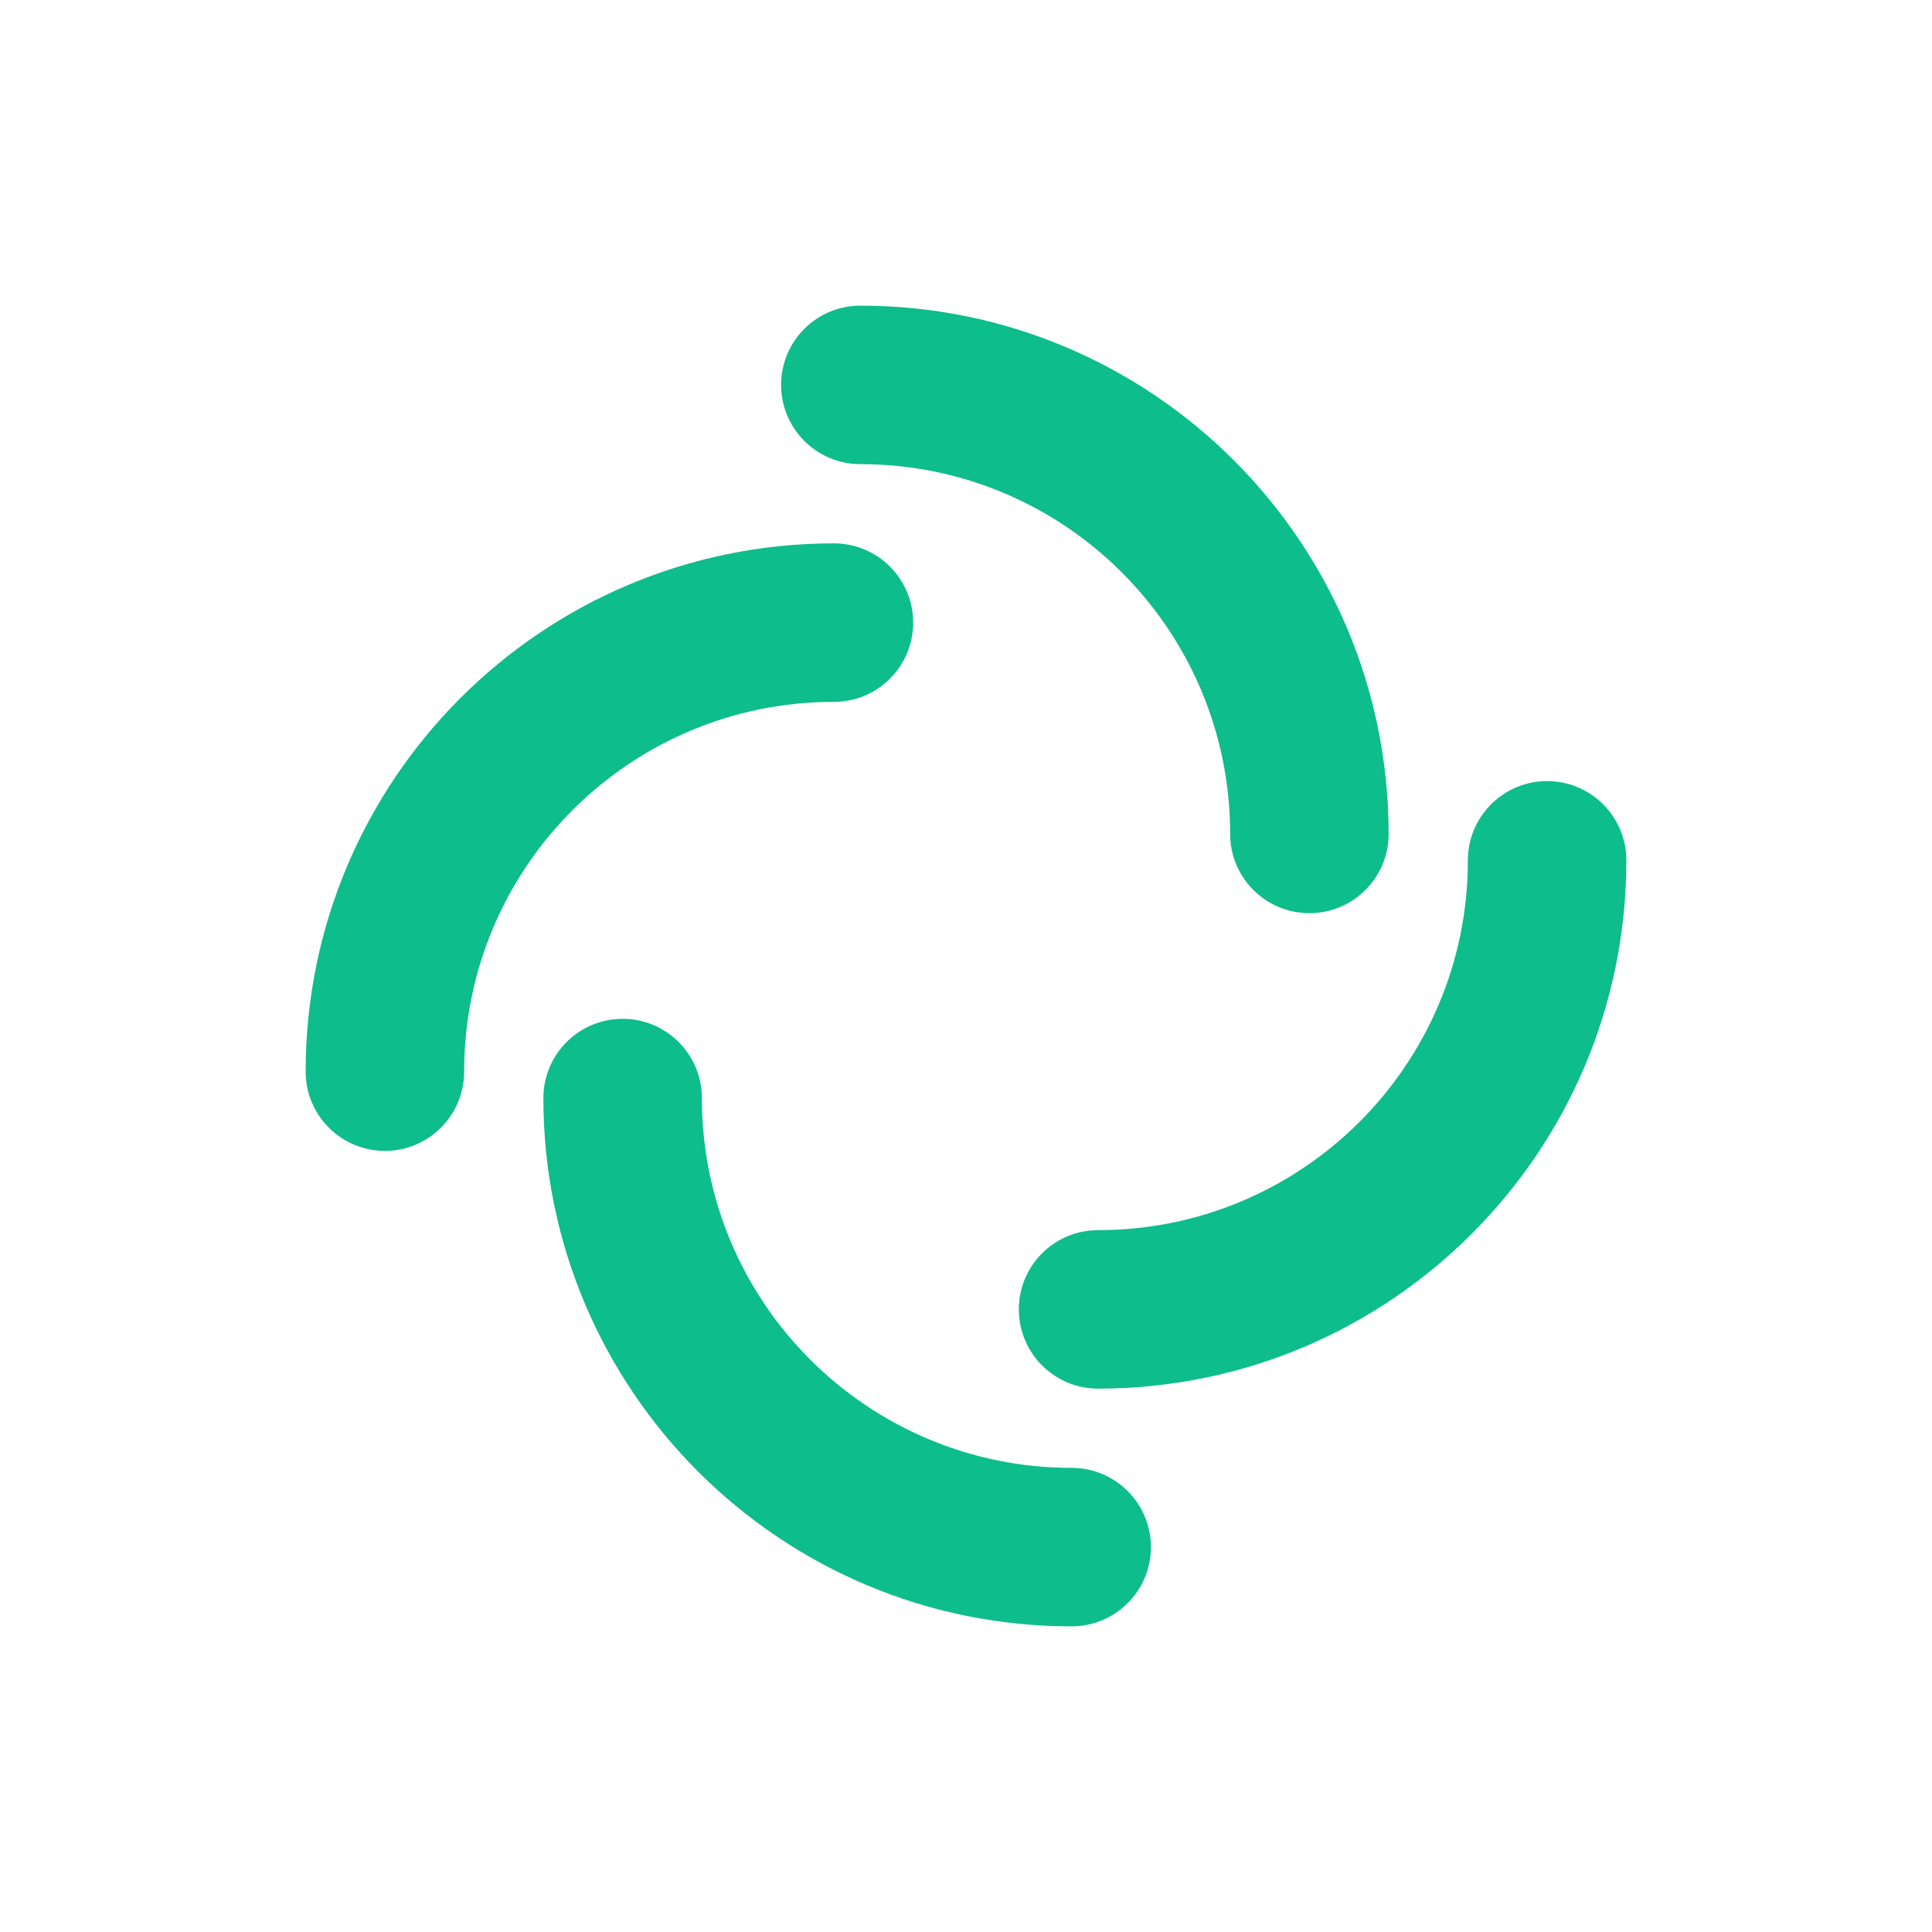
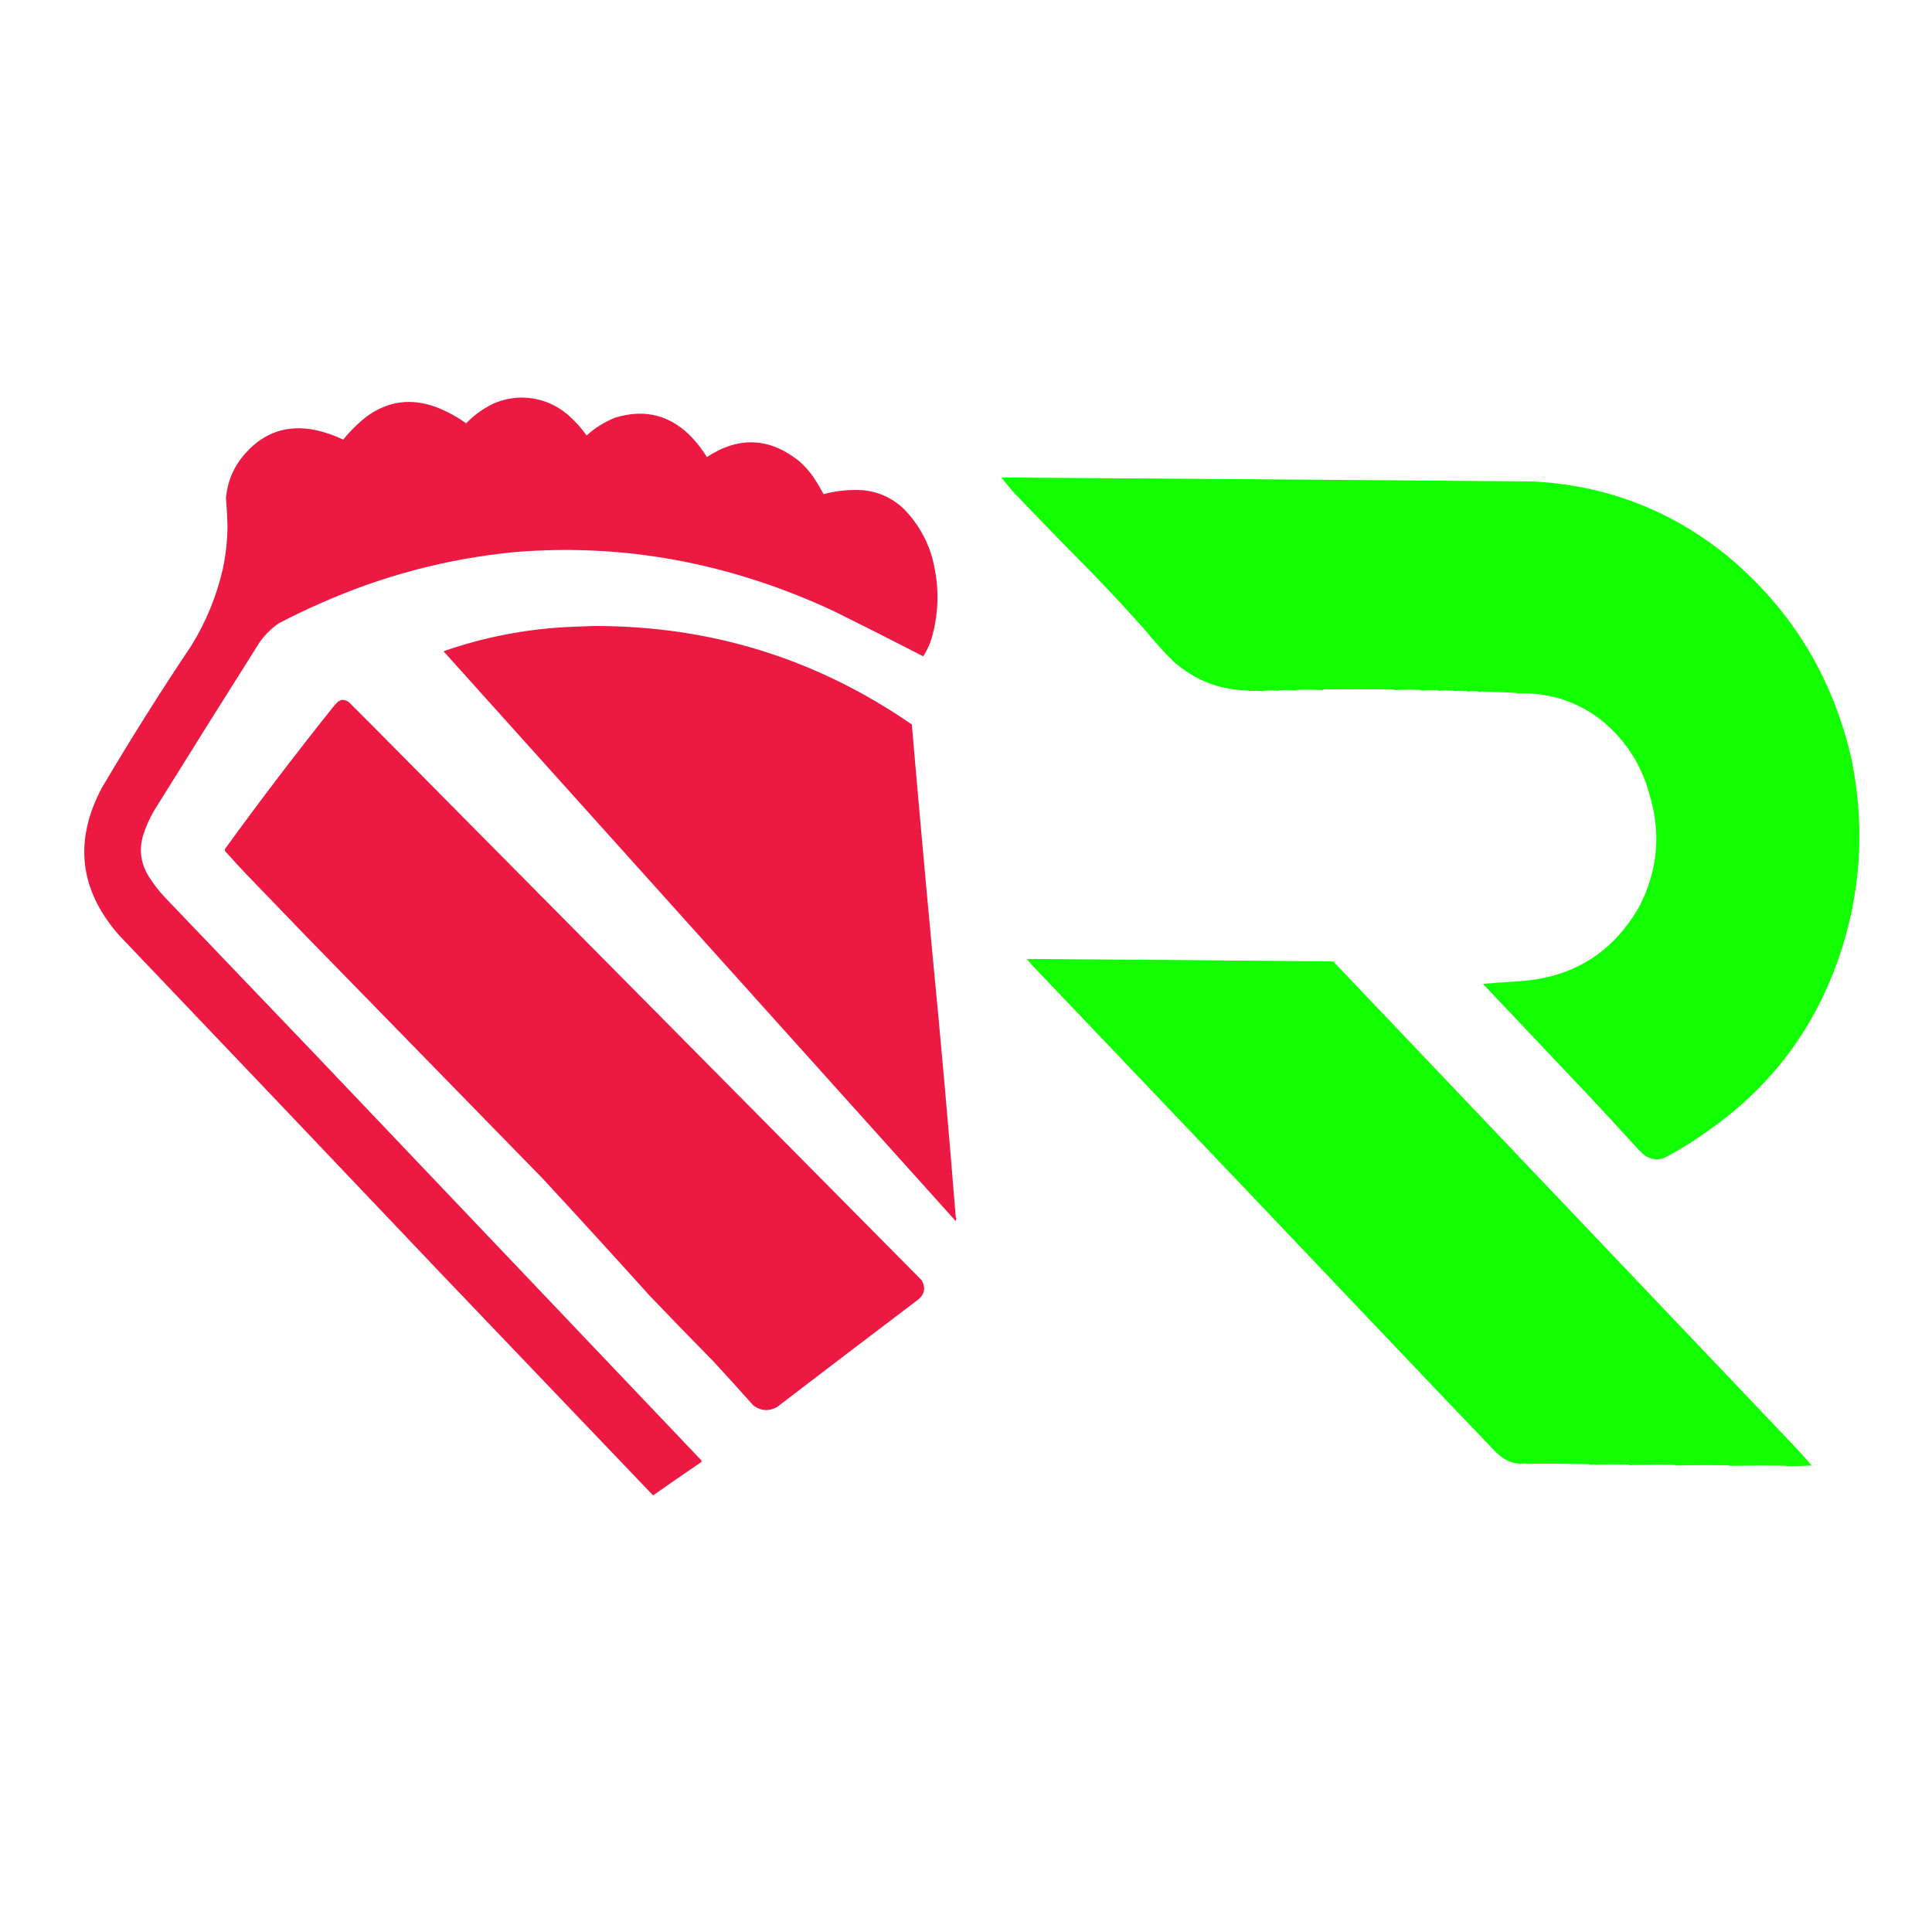
- <svg xmlns="http://www.w3.org/2000/svg" width="1024" height="1024" viewBox="0 0 1024 1024" fill="none">
-   <path fill-rule="evenodd" clip-rule="evenodd" d="M414 204C414 180.804 432.804 162 456 162C610.64 162 736 287.36 736 442C736 465.196 717.196 484 694 484C670.804 484 652 465.196 652 442C652 333.752 564.248 246 456 246C432.804 246 414 227.196 414 204Z" fill="#0DBD8B" />
-   <path fill-rule="evenodd" clip-rule="evenodd" d="M610 820C610 843.196 591.196 862 568 862C413.36 862 288 736.64 288 582C288 558.804 306.804 540 330 540C353.196 540 372 558.804 372 582C372 690.248 459.752 778 568 778C591.196 778 610 796.804 610 820Z" fill="#0DBD8B" />
-   <path fill-rule="evenodd" clip-rule="evenodd" d="M204 610C180.804 610 162 591.196 162 568C162 413.36 287.36 288 442 288C465.196 288 484 306.804 484 330C484 353.196 465.196 372 442 372C333.752 372 246 459.752 246 568C246 591.196 227.196 610 204 610Z" fill="#0DBD8B" />
-   <path fill-rule="evenodd" clip-rule="evenodd" d="M820 414C843.196 414 862 432.804 862 456C862 610.64 736.64 736 582 736C558.804 736 540 717.196 540 694C540 670.804 558.804 652 582 652C690.248 652 778 564.248 778 456C778 432.804 796.804 414 820 414Z" fill="#0DBD8B" />
+ <svg xmlns="http://www.w3.org/2000/svg" version="1.1" width="5100px" height="5100px" style="shape-rendering:geometricPrecision; text-rendering:geometricPrecision; image-rendering:optimizeQuality; fill-rule:evenodd; clip-rule:evenodd">
+   <g>
+     <path style="opacity:0.995" fill="#ec1942" d="M 1372.5,1049.5 C 1421.68,1049.05 1464.68,1064.89 1501.5,1097C 1519.21,1112.86 1534.87,1130.36 1548.5,1149.5C 1570.37,1129.72 1595.03,1114.22 1622.5,1103C 1703.57,1077.72 1772.73,1096.22 1830,1158.5C 1843.46,1173.43 1855.46,1189.43 1866,1206.5C 1950.46,1151.04 2031.96,1154.88 2110.5,1218C 2123.81,1229.97 2135.65,1243.14 2146,1257.5C 2156.1,1272.7 2165.43,1288.37 2174,1304.5C 2207.93,1295.36 2242.43,1291.86 2277.5,1294C 2321.08,1298.21 2358.25,1315.71 2389,1346.5C 2420.68,1379.84 2443.68,1418.51 2458,1462.5C 2479.55,1536.38 2480.22,1609.71 2460,1682.5C 2454.82,1700.4 2447.15,1717.07 2437,1732.5C 2357.86,1691.68 2278.36,1651.51 2198.5,1612C 1924.69,1484.99 1644.19,1433.49 1357,1457.5C 1181.08,1474.78 1011.91,1519.28 849.5,1591C 811.15,1607.71 773.483,1625.71 736.5,1645C 715.667,1659.17 698.167,1676.67 684,1697.5C 591.195,1844.42 498.862,1991.75 407,2139.5C 394.88,2160.07 385.213,2181.74 378,2204.5C 366.596,2242.27 371.263,2278.27 392,2312.5C 404.418,2332.59 418.752,2351.26 435,2368.5C 568,2507.5 701,2646.5 834,2785.5C 1172.72,3141.55 1511.39,3497.55 1850,3853.5C 1852.7,3855.65 1852.87,3857.82 1850.5,3860C 1808.06,3888.78 1765.89,3917.94 1724,3947.5C 1536.33,3751.17 1348.67,3554.83 1161,3358.5C 879.032,3061.53 596.698,2764.86 314,2468.5C 209.473,2349.09 194.473,2219.42 269,2079.5C 344.108,1952.1 422.775,1827.1 505,1704.5C 543.788,1641.82 571.454,1574.49 588,1502.5C 596.108,1464.57 600.275,1426.4 600.5,1388C 599.904,1363.48 598.571,1339.15 596.5,1315C 600.501,1269.63 617.668,1230.13 648,1196.5C 697.271,1141.08 758.437,1120.58 831.5,1135C 857.383,1140.53 882.216,1149.03 906,1160.5C 924.536,1137.63 945.37,1117.13 968.5,1099C 1024.24,1058.82 1084.58,1050.49 1149.5,1074C 1178.56,1084.95 1205.56,1099.45 1230.5,1117.5C 1251.62,1095.54 1275.96,1078.04 1303.5,1065C 1325.68,1055.54 1348.68,1050.37 1372.5,1049.5 Z" />
+   </g>
+   <g>
+     <path style="opacity:0.998" fill="#11ff00" d="M 2643.5,1260.5 C 3111.84,1263.51 3580.17,1267.01 4048.5,1271C 4241.61,1281.45 4412.61,1347.45 4561.5,1469C 4730.6,1610.68 4839.44,1789.84 4888,2006.5C 4926.61,2199.32 4910.11,2387.32 4838.5,2570.5C 4771.21,2739.9 4662.05,2877.57 4511,2983.5C 4476.78,3008.24 4441.44,3030.57 4405,3050.5C 4385.05,3063.08 4364.88,3063.58 4344.5,3052C 4337.86,3047.09 4331.7,3041.59 4326,3035.5C 4282.73,2987.89 4239.06,2940.56 4195,2893.5C 4101.5,2794.67 4008,2695.83 3914.5,2597C 3947.48,2594.38 3980.48,2592.04 4013.5,2590C 4152.39,2580.02 4256.56,2515.18 4326,2395.5C 4376.52,2299.13 4385.69,2198.96 4353.5,2095C 4332.03,2015.95 4288.7,1950.28 4223.5,1898C 4158.63,1849.71 4085.79,1827.21 4005,1830.5C 4004.5,1830 4004,1829.5 4003.5,1829C 3974.67,1827.75 3945.84,1826.59 3917,1825.5C 3912.59,1825.51 3908.25,1825.85 3904,1826.5C 3903.25,1825.87 3902.42,1825.37 3901.5,1825C 3892.92,1824.18 3884.42,1824.35 3876,1825.5C 3869.31,1823.96 3862.48,1823.29 3855.5,1823.5C 3850.25,1823.51 3845.09,1823.85 3840,1824.5C 3838.6,1823.77 3837.1,1823.27 3835.5,1823C 3822.18,1822.35 3809.35,1822.52 3797,1823.5C 3796.5,1823 3796,1822.5 3795.5,1822C 3788.83,1821.83 3782.17,1821.67 3775.5,1821.5C 3767.07,1821.58 3758.9,1821.91 3751,1822.5C 3749.6,1821.77 3748.1,1821.27 3746.5,1821C 3737.83,1820.83 3729.17,1820.67 3720.5,1820.5C 3707.02,1820.67 3694.19,1821 3682,1821.5C 3679.59,1820.73 3677.09,1820.23 3674.5,1820C 3614.83,1819.33 3555.17,1819.33 3495.5,1820C 3494.23,1820.31 3493.07,1820.81 3492,1821.5C 3479,1821.07 3465.17,1820.73 3450.5,1820.5C 3442.17,1820.67 3433.83,1820.83 3425.5,1821C 3422.91,1821.23 3420.41,1821.73 3418,1822.5C 3410.77,1821.92 3403.27,1821.59 3395.5,1821.5C 3389.5,1821.67 3383.5,1821.83 3377.5,1822C 3376.58,1822.37 3375.75,1822.87 3375,1823.5C 3368.6,1822.93 3361.93,1822.6 3355,1822.5C 3347.53,1822.31 3340.2,1822.97 3333,1824.5C 3321.33,1823.17 3309.67,1823.17 3298,1824.5C 3294.9,1822.95 3291.57,1822.29 3288,1822.5C 3215.7,1819.79 3152.2,1794.29 3097.5,1746C 3071.15,1719.73 3046.31,1692.23 3023,1663.5C 2977.1,1611.93 2930.1,1561.26 2882,1511.5C 2811.27,1440.11 2741.27,1368.11 2672,1295.5C 2662.26,1283.94 2652.76,1272.27 2643.5,1260.5 Z" />
+   </g>
+   <g>
+     <path style="opacity:0.998" fill="#ec1942" d="M 1565.5,1652.5 C 1873.91,1651.35 2154.41,1738.02 2407,1912.5C 2424.35,2114.57 2442.52,2316.57 2461.5,2518.5C 2483.96,2750.66 2504.46,2982.32 2523,3213.5C 2523.37,3214.42 2523.87,3215.25 2524.5,3216C 2523.73,3218.41 2523.23,3220.91 2523,3223.5C 2072.67,2722.5 1622.33,2221.5 1172,1720.5C 1171.31,1719.67 1171.48,1719 1172.5,1718.5C 1278.77,1681.73 1388.1,1660.57 1500.5,1655C 1522.33,1654.15 1543.99,1653.32 1565.5,1652.5 Z" />
+   </g>
+   <g>
+     <path style="opacity:0.998" fill="#ec1942" d="M 901.5,1847.5 C 909.01,1847.17 915.677,1849.34 921.5,1854C 943,1875.5 964.5,1897 986,1918.5C 1468.39,2405.55 1950.72,2892.55 2433,3379.5C 2443.93,3398.66 2441.1,3415.49 2424.5,3430C 2299.88,3524.28 2175.55,3618.95 2051.5,3714C 2030.11,3726.13 2009.28,3724.96 1989,3710.5C 1954.04,3671.2 1918.7,3632.2 1883,3593.5C 1826.97,3536.47 1771.3,3479.14 1716,3421.5C 1622.03,3317.26 1527.37,3213.6 1432,3110.5C 1225.67,2899.17 1019.33,2687.83 813,2476.5C 758.667,2420.17 704.333,2363.83 650,2307.5C 630.965,2287.47 612.298,2267.13 594,2246.5C 593.294,2244.03 593.627,2241.7 595,2239.5C 687.089,2112.68 782.089,1988.01 880,1865.5C 883.818,1860.71 887.985,1856.21 892.5,1852C 895.437,1850.2 898.437,1848.7 901.5,1847.5 Z" />
+   </g>
+   <g>
+     <path style="opacity:0.998" fill="#11ff00" d="M 2710.5,2531.5 C 2980.18,2533.11 3249.84,2535.28 3519.5,2538C 3923.31,2962.47 4327.14,3386.97 4731,3811.5C 4748.72,3830.05 4765.89,3849.05 4782.5,3868.5C 4759.6,3869.73 4738.1,3870.4 4718,3870.5C 4716.6,3869.77 4715.1,3869.27 4713.5,3869C 4662.73,3868.38 4613.56,3868.54 4566,3869.5C 4564.93,3868.81 4563.77,3868.31 4562.5,3868C 4515.11,3867.33 4468.94,3867.49 4424,3868.5C 4423.25,3867.87 4422.42,3867.37 4421.5,3867C 4405.5,3866.83 4389.5,3866.67 4373.5,3866.5C 4348.11,3866.68 4323.94,3867.01 4301,3867.5C 4300.25,3866.87 4299.42,3866.37 4298.5,3866C 4284.33,3865.83 4270.17,3865.67 4256,3865.5C 4235.49,3865.63 4215.83,3865.97 4197,3866.5C 4195.93,3865.81 4194.77,3865.31 4193.5,3865C 4182,3864.83 4170.5,3864.67 4159,3864.5C 4116.67,3863.62 4074.01,3863.62 4031,3864.5C 4029.93,3863.81 4028.77,3863.31 4027.5,3863C 4007.87,3865.41 3989.53,3861.75 3972.5,3852C 3962.46,3845.63 3953.3,3838.13 3945,3829.5C 3904.65,3786.99 3864.15,3744.66 3823.5,3702.5C 3458.8,3318.49 3093.64,2934.83 2728,2551.5C 2721.94,2544.94 2716.1,2538.28 2710.5,2531.5 Z" />
+   </g>
</svg>
